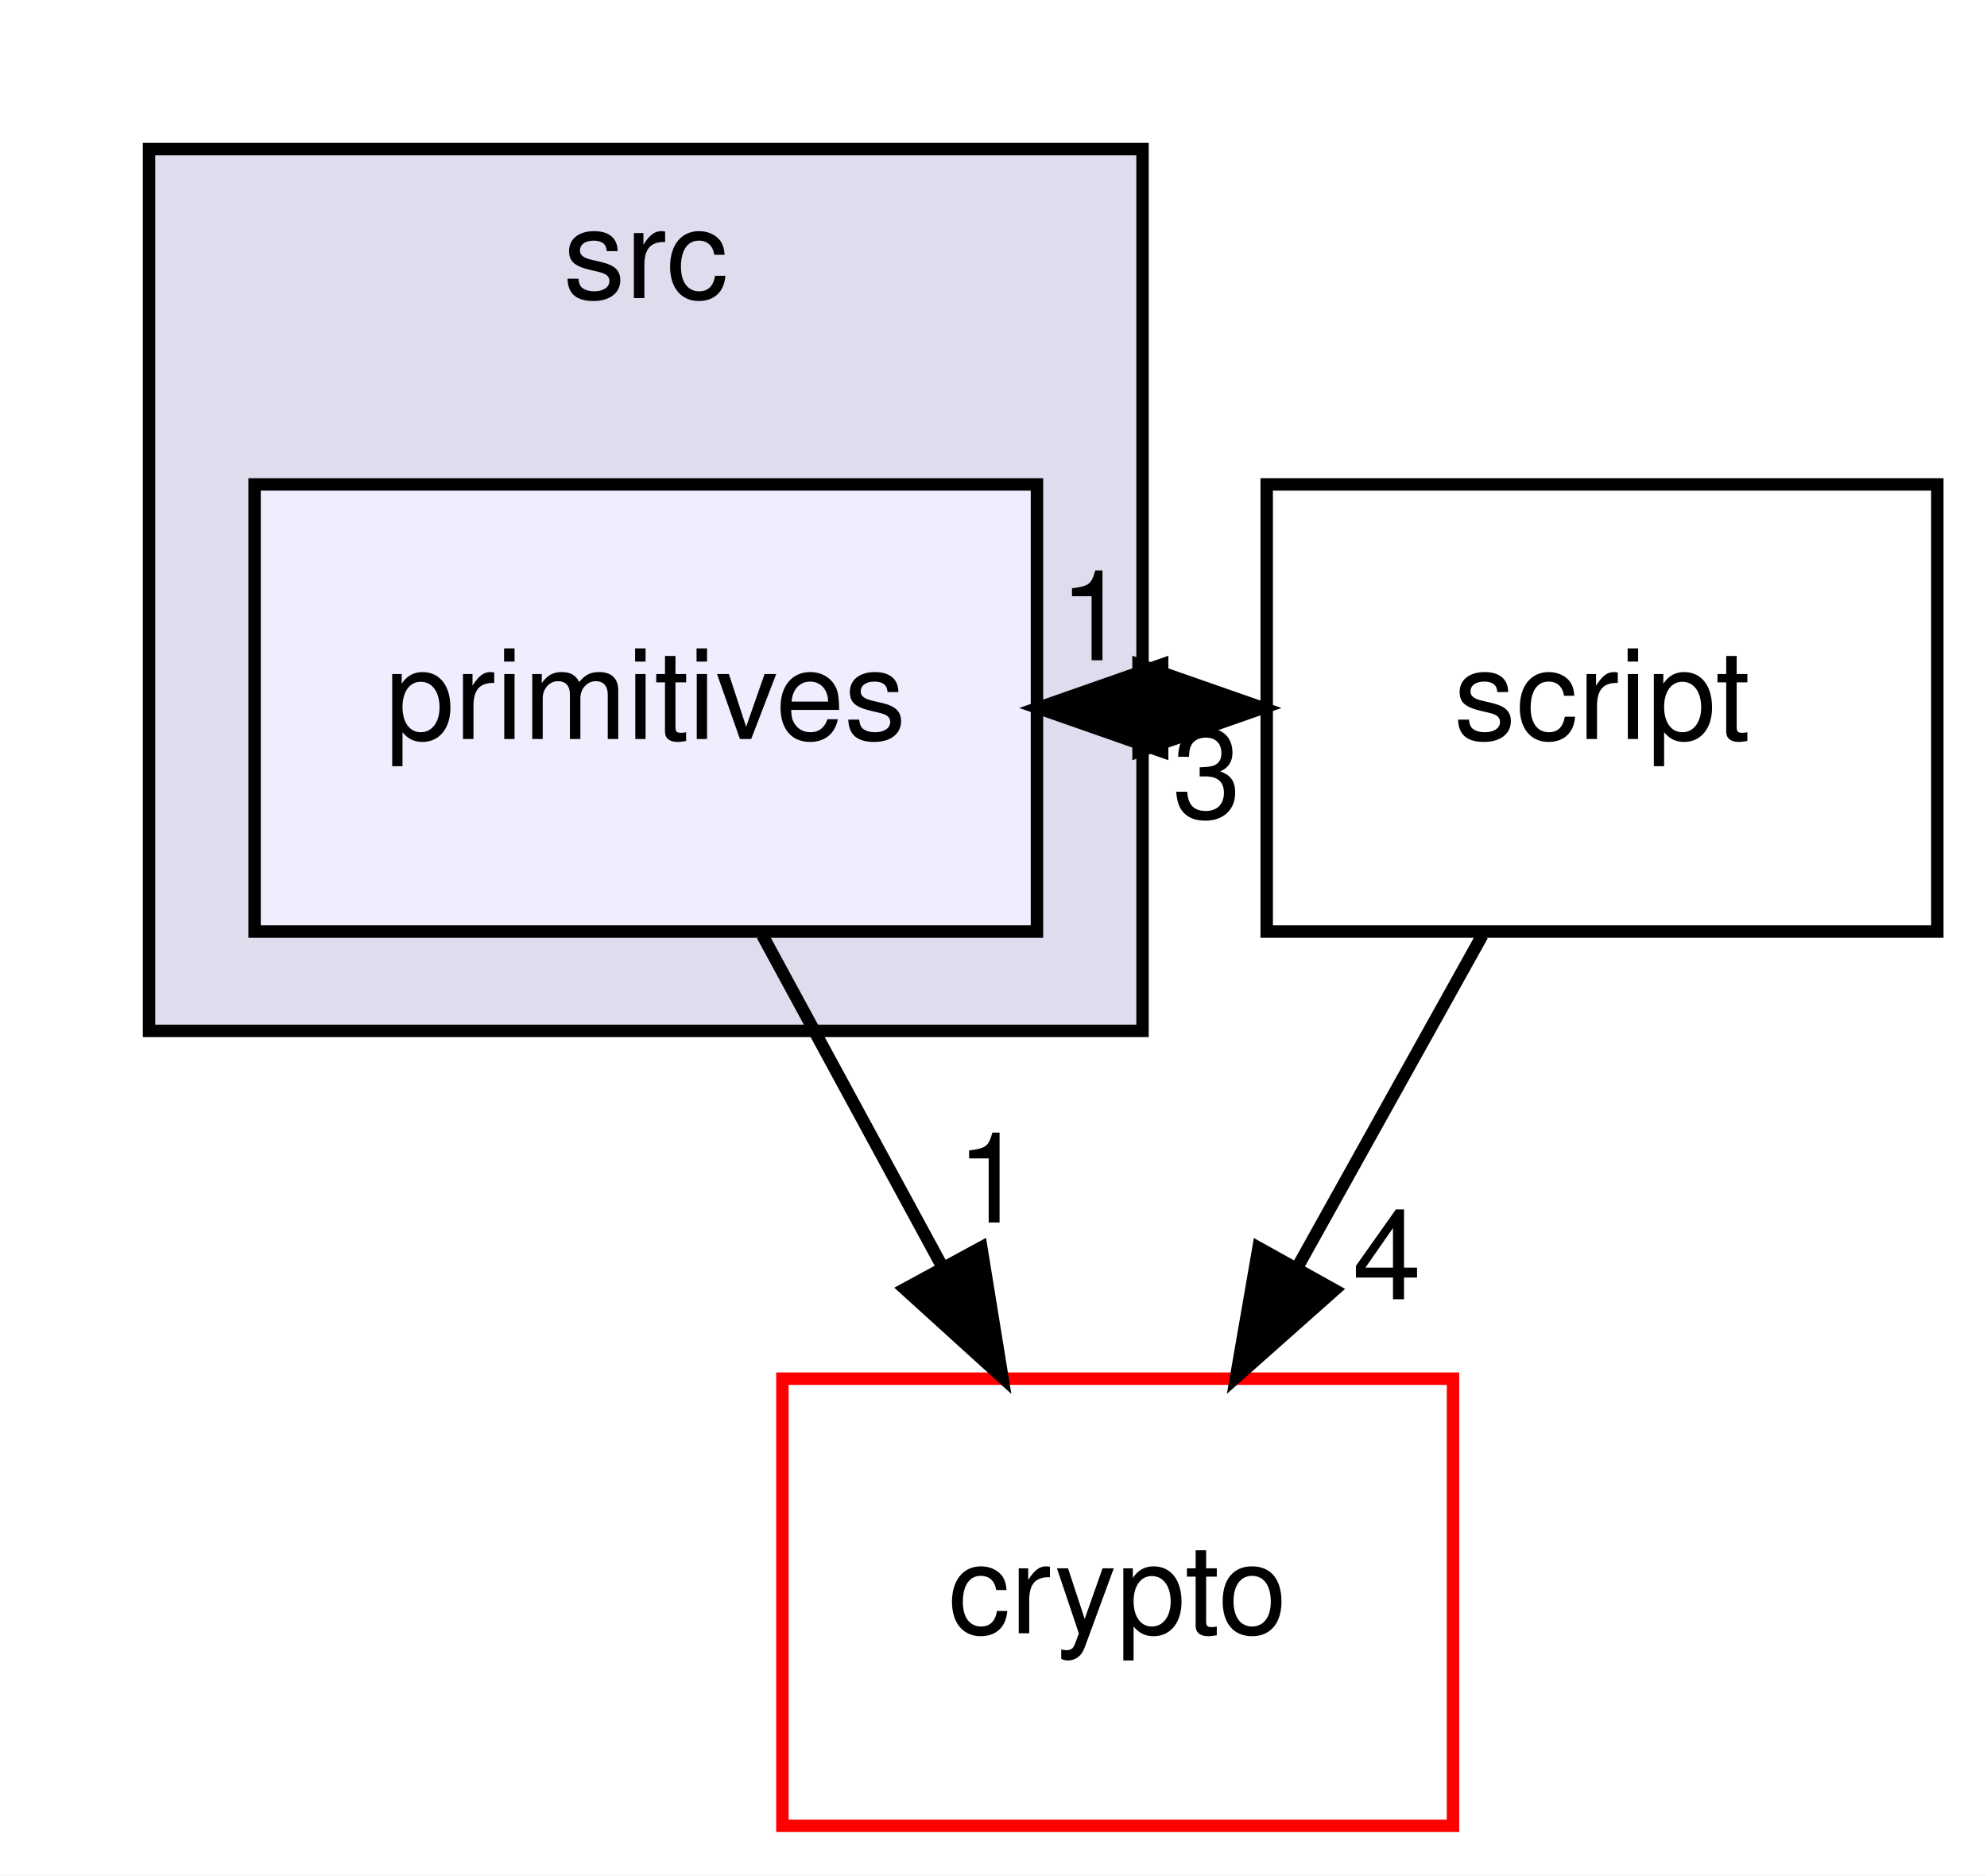
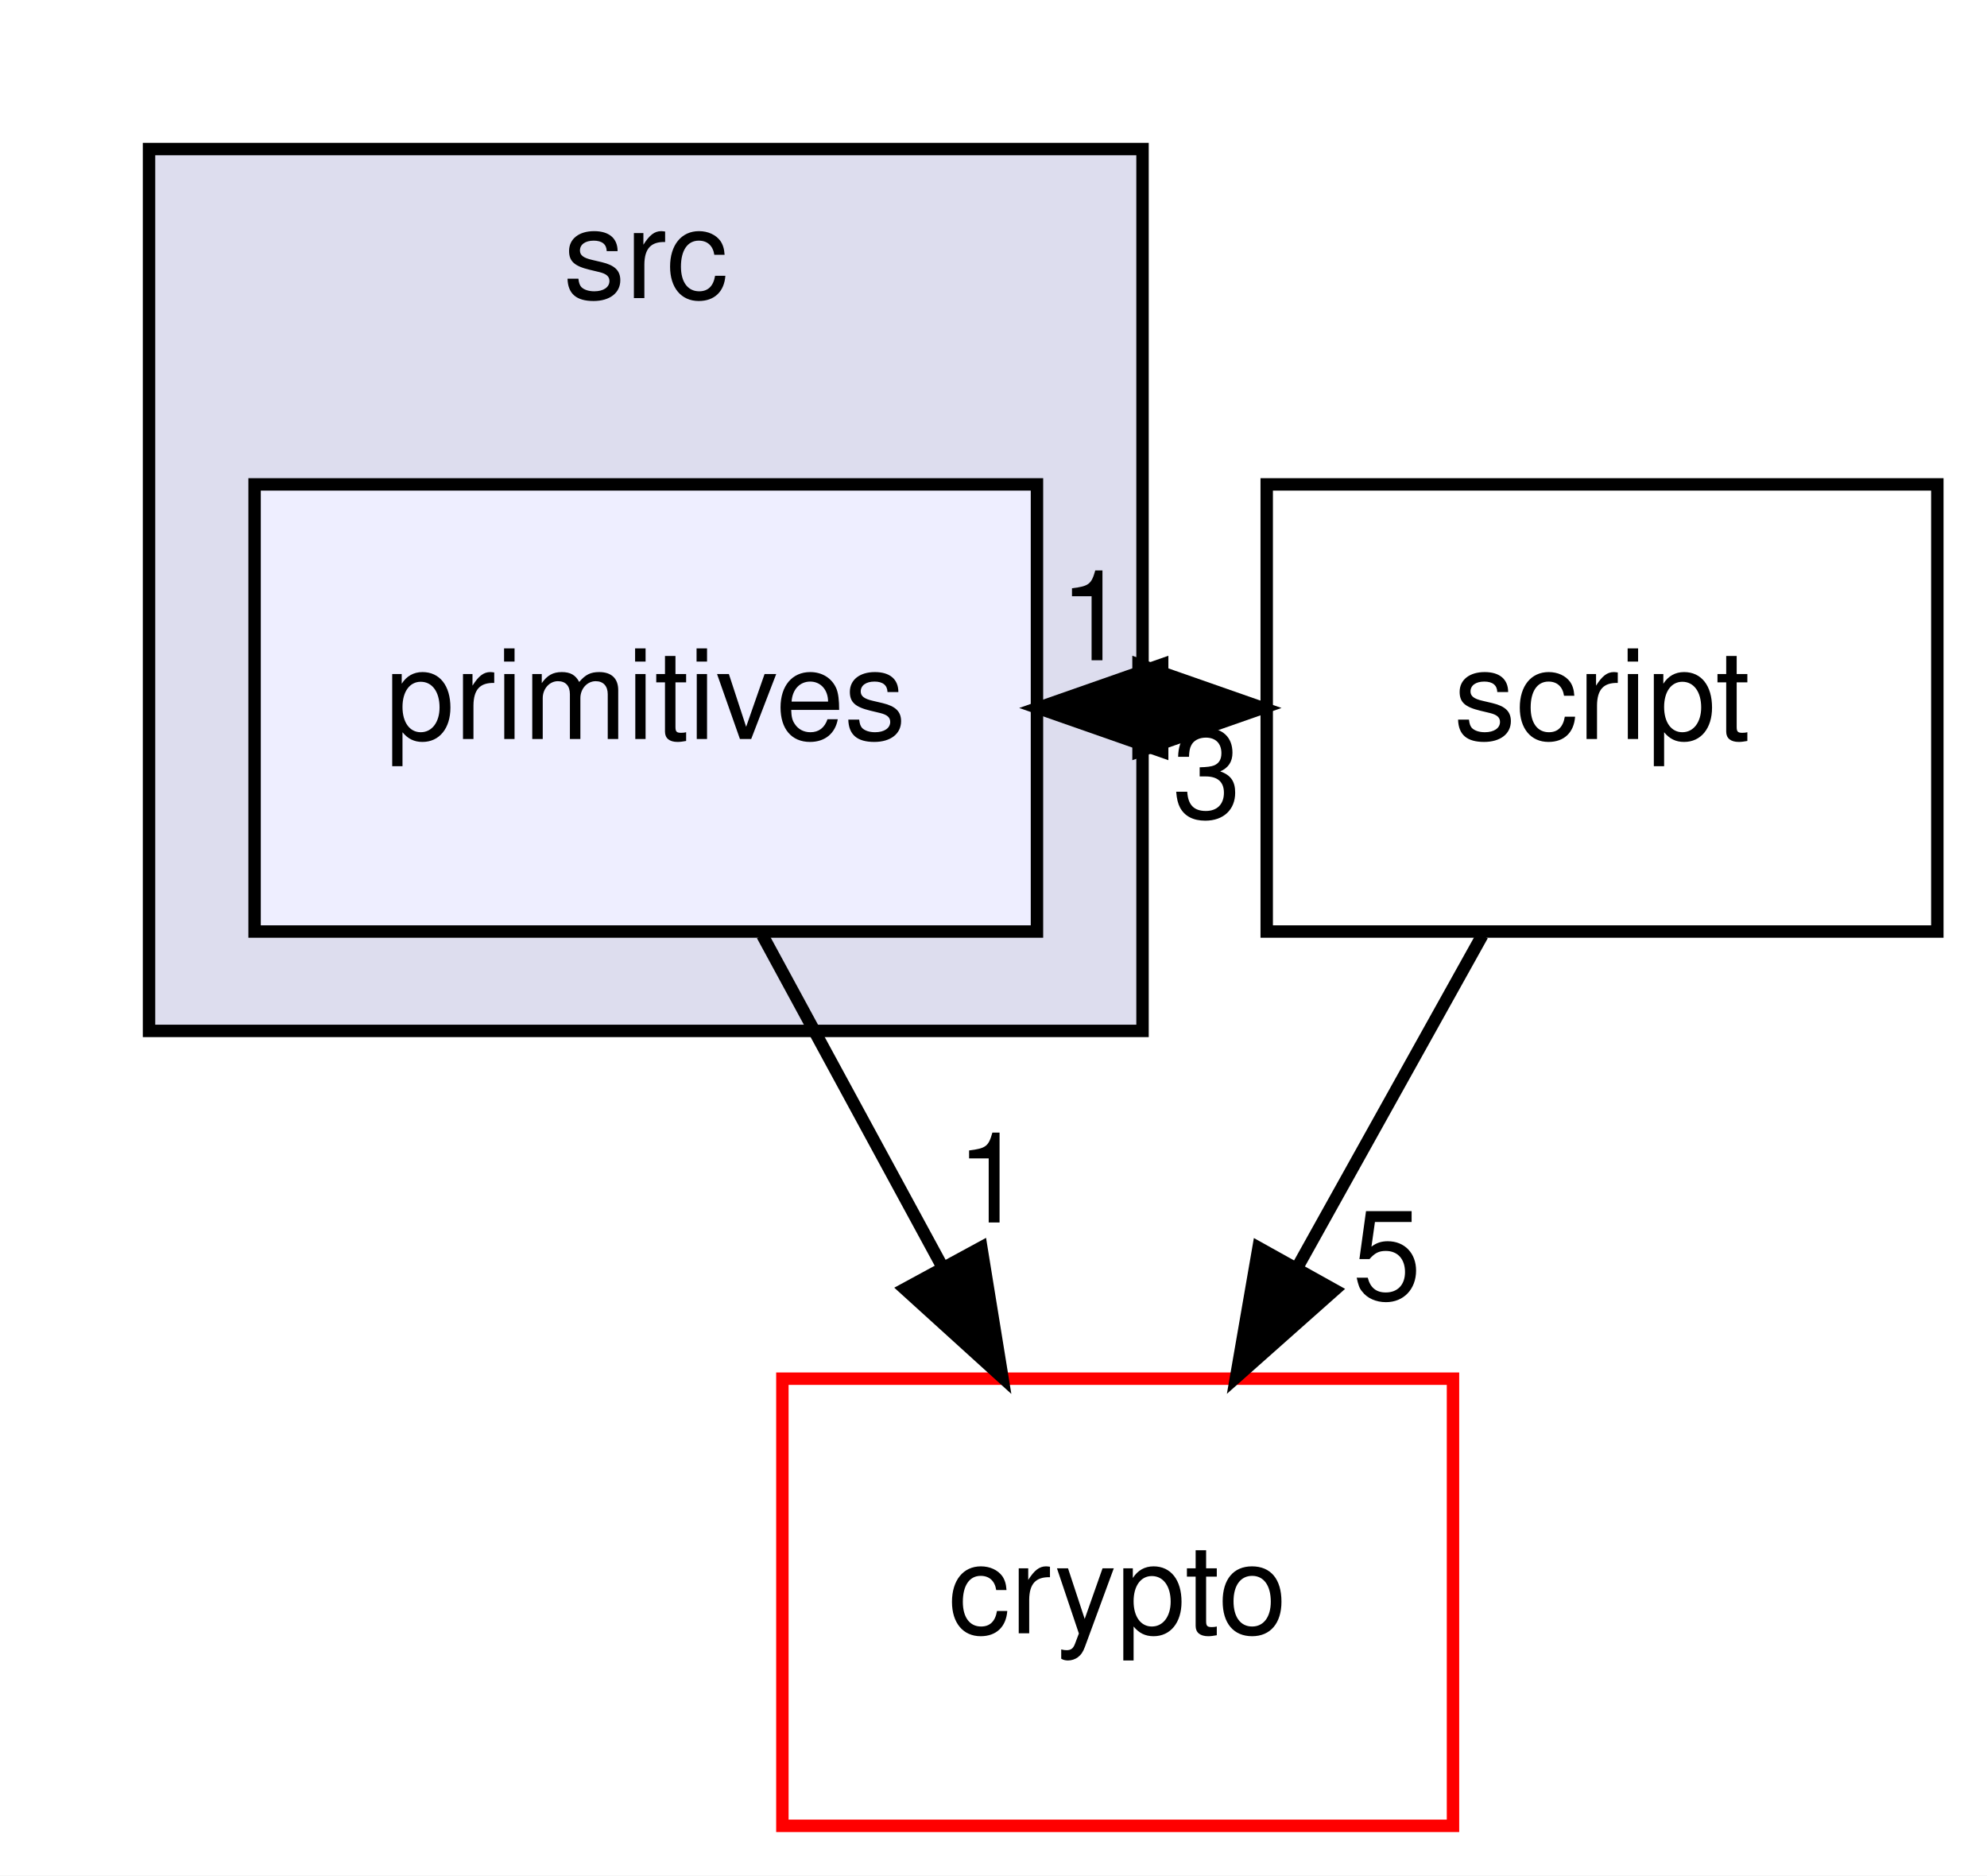
<svg xmlns="http://www.w3.org/2000/svg" xmlns:xlink="http://www.w3.org/1999/xlink" width="160pt" height="151pt" viewBox="0.00 0.00 160.00 151.00">
  <g id="graph0" class="graph" transform="scale(1 1) rotate(0) translate(4 147)">
    <polygon fill="white" stroke="none" points="-4,4 -4,-147 156,-147 156,4 -4,4" />
    <g id="clust1" class="cluster">
      <g id="a_clust1">
        <a xlink:href="dir_68267d1309a1af8e8297ef4c3efbcdba.html" target="_top" xlink:title="src">
          <polygon fill="#ddddee" stroke="black" points="8,-64 8,-135 88,-135 88,-64 8,-64" />
          <text text-anchor="middle" x="48" y="-123" font-family="Helvetica,sans-Serif" font-size="10.00">src</text>
        </a>
      </g>
    </g>
    <g id="node1" class="node">
      <g id="a_node1">
        <a xlink:href="dir_bbf56bce9985720f86fc476f3812db24.html" target="_top" xlink:title="primitives">
          <polygon fill="#eeeeff" stroke="black" points="79.5,-108 16.5,-108 16.5,-72 79.5,-72 79.5,-108" />
          <text text-anchor="middle" x="48" y="-87.5" font-family="Helvetica,sans-Serif" font-size="10.00">primitives</text>
        </a>
      </g>
    </g>
    <g id="node2" class="node">
      <g id="a_node2">
        <a xlink:href="dir_4261af1259721e3e39e0d2dd7354b511.html" target="_top" xlink:title="crypto">
          <polygon fill="white" stroke="red" points="113,-36 59,-36 59,-0 113,-0 113,-36" />
          <text text-anchor="middle" x="86" y="-15.5" font-family="Helvetica,sans-Serif" font-size="10.00">crypto</text>
        </a>
      </g>
    </g>
    <g id="edge3" class="edge">
      <path fill="none" stroke="black" d="M57.393,-71.697C61.765,-63.644 67.057,-53.895 71.895,-44.982" />
      <polygon fill="black" stroke="black" points="75.02,-46.563 76.715,-36.104 68.868,-43.223 75.02,-46.563" />
      <g id="a_edge3-headlabel">
        <a xlink:href="dir_000015_000008.html" target="_top" xlink:title="1">
          <text text-anchor="middle" x="75.8" y="-48.576" font-family="Helvetica,sans-Serif" font-size="10.00">1</text>
        </a>
      </g>
    </g>
    <g id="node3" class="node">
      <g id="a_node3">
        <a xlink:href="dir_fe414d616bd0c4668e6515f48824338f.html" target="_top" xlink:title="script">
          <polygon fill="none" stroke="black" points="152,-108 98,-108 98,-72 152,-72 152,-108" />
          <text text-anchor="middle" x="125" y="-87.5" font-family="Helvetica,sans-Serif" font-size="10.00">script</text>
        </a>
      </g>
    </g>
    <g id="edge4" class="edge">
      <path fill="none" stroke="black" d="M79.582,-90C82.221,-90 84.86,-90 87.499,-90" />
      <polygon fill="black" stroke="black" points="87.678,-93.5 97.678,-90 87.678,-86.5 87.678,-93.5" />
      <g id="a_edge4-headlabel">
        <a xlink:href="dir_000015_000017.html" target="_top" xlink:title="1">
          <text text-anchor="middle" x="84.084" y="-93.839" font-family="Helvetica,sans-Serif" font-size="10.00">1</text>
        </a>
      </g>
    </g>
    <g id="edge2" class="edge">
      <path fill="none" stroke="black" d="M97.678,-90C95.039,-90 92.4,-90 89.761,-90" />
      <polygon fill="black" stroke="black" points="89.582,-86.5 79.582,-90 89.582,-93.5 89.582,-86.5" />
      <g id="a_edge2-headlabel">
        <a xlink:href="dir_000017_000015.html" target="_top" xlink:title="3">
          <text text-anchor="middle" x="93.177" y="-81.161" font-family="Helvetica,sans-Serif" font-size="10.00">3</text>
        </a>
      </g>
    </g>
    <g id="edge1" class="edge">
      <path fill="none" stroke="black" d="M115.36,-71.697C110.873,-63.644 105.441,-53.895 100.476,-44.982" />
      <polygon fill="black" stroke="black" points="103.454,-43.137 95.53,-36.104 97.339,-46.544 103.454,-43.137" />
      <g id="a_edge1-headlabel">
-         <a xlink:href="dir_000017_000008.html" target="_top" xlink:title="4">
-           <text text-anchor="middle" x="107.684" y="-42.395" font-family="Helvetica,sans-Serif" font-size="10.00">4</text>
+         <a xlink:href="dir_000017_000008.html" target="_top" xlink:title="5">
+           <text text-anchor="middle" x="107.684" y="-42.395" font-family="Helvetica,sans-Serif" font-size="10.00">5</text>
        </a>
      </g>
    </g>
  </g>
</svg>
